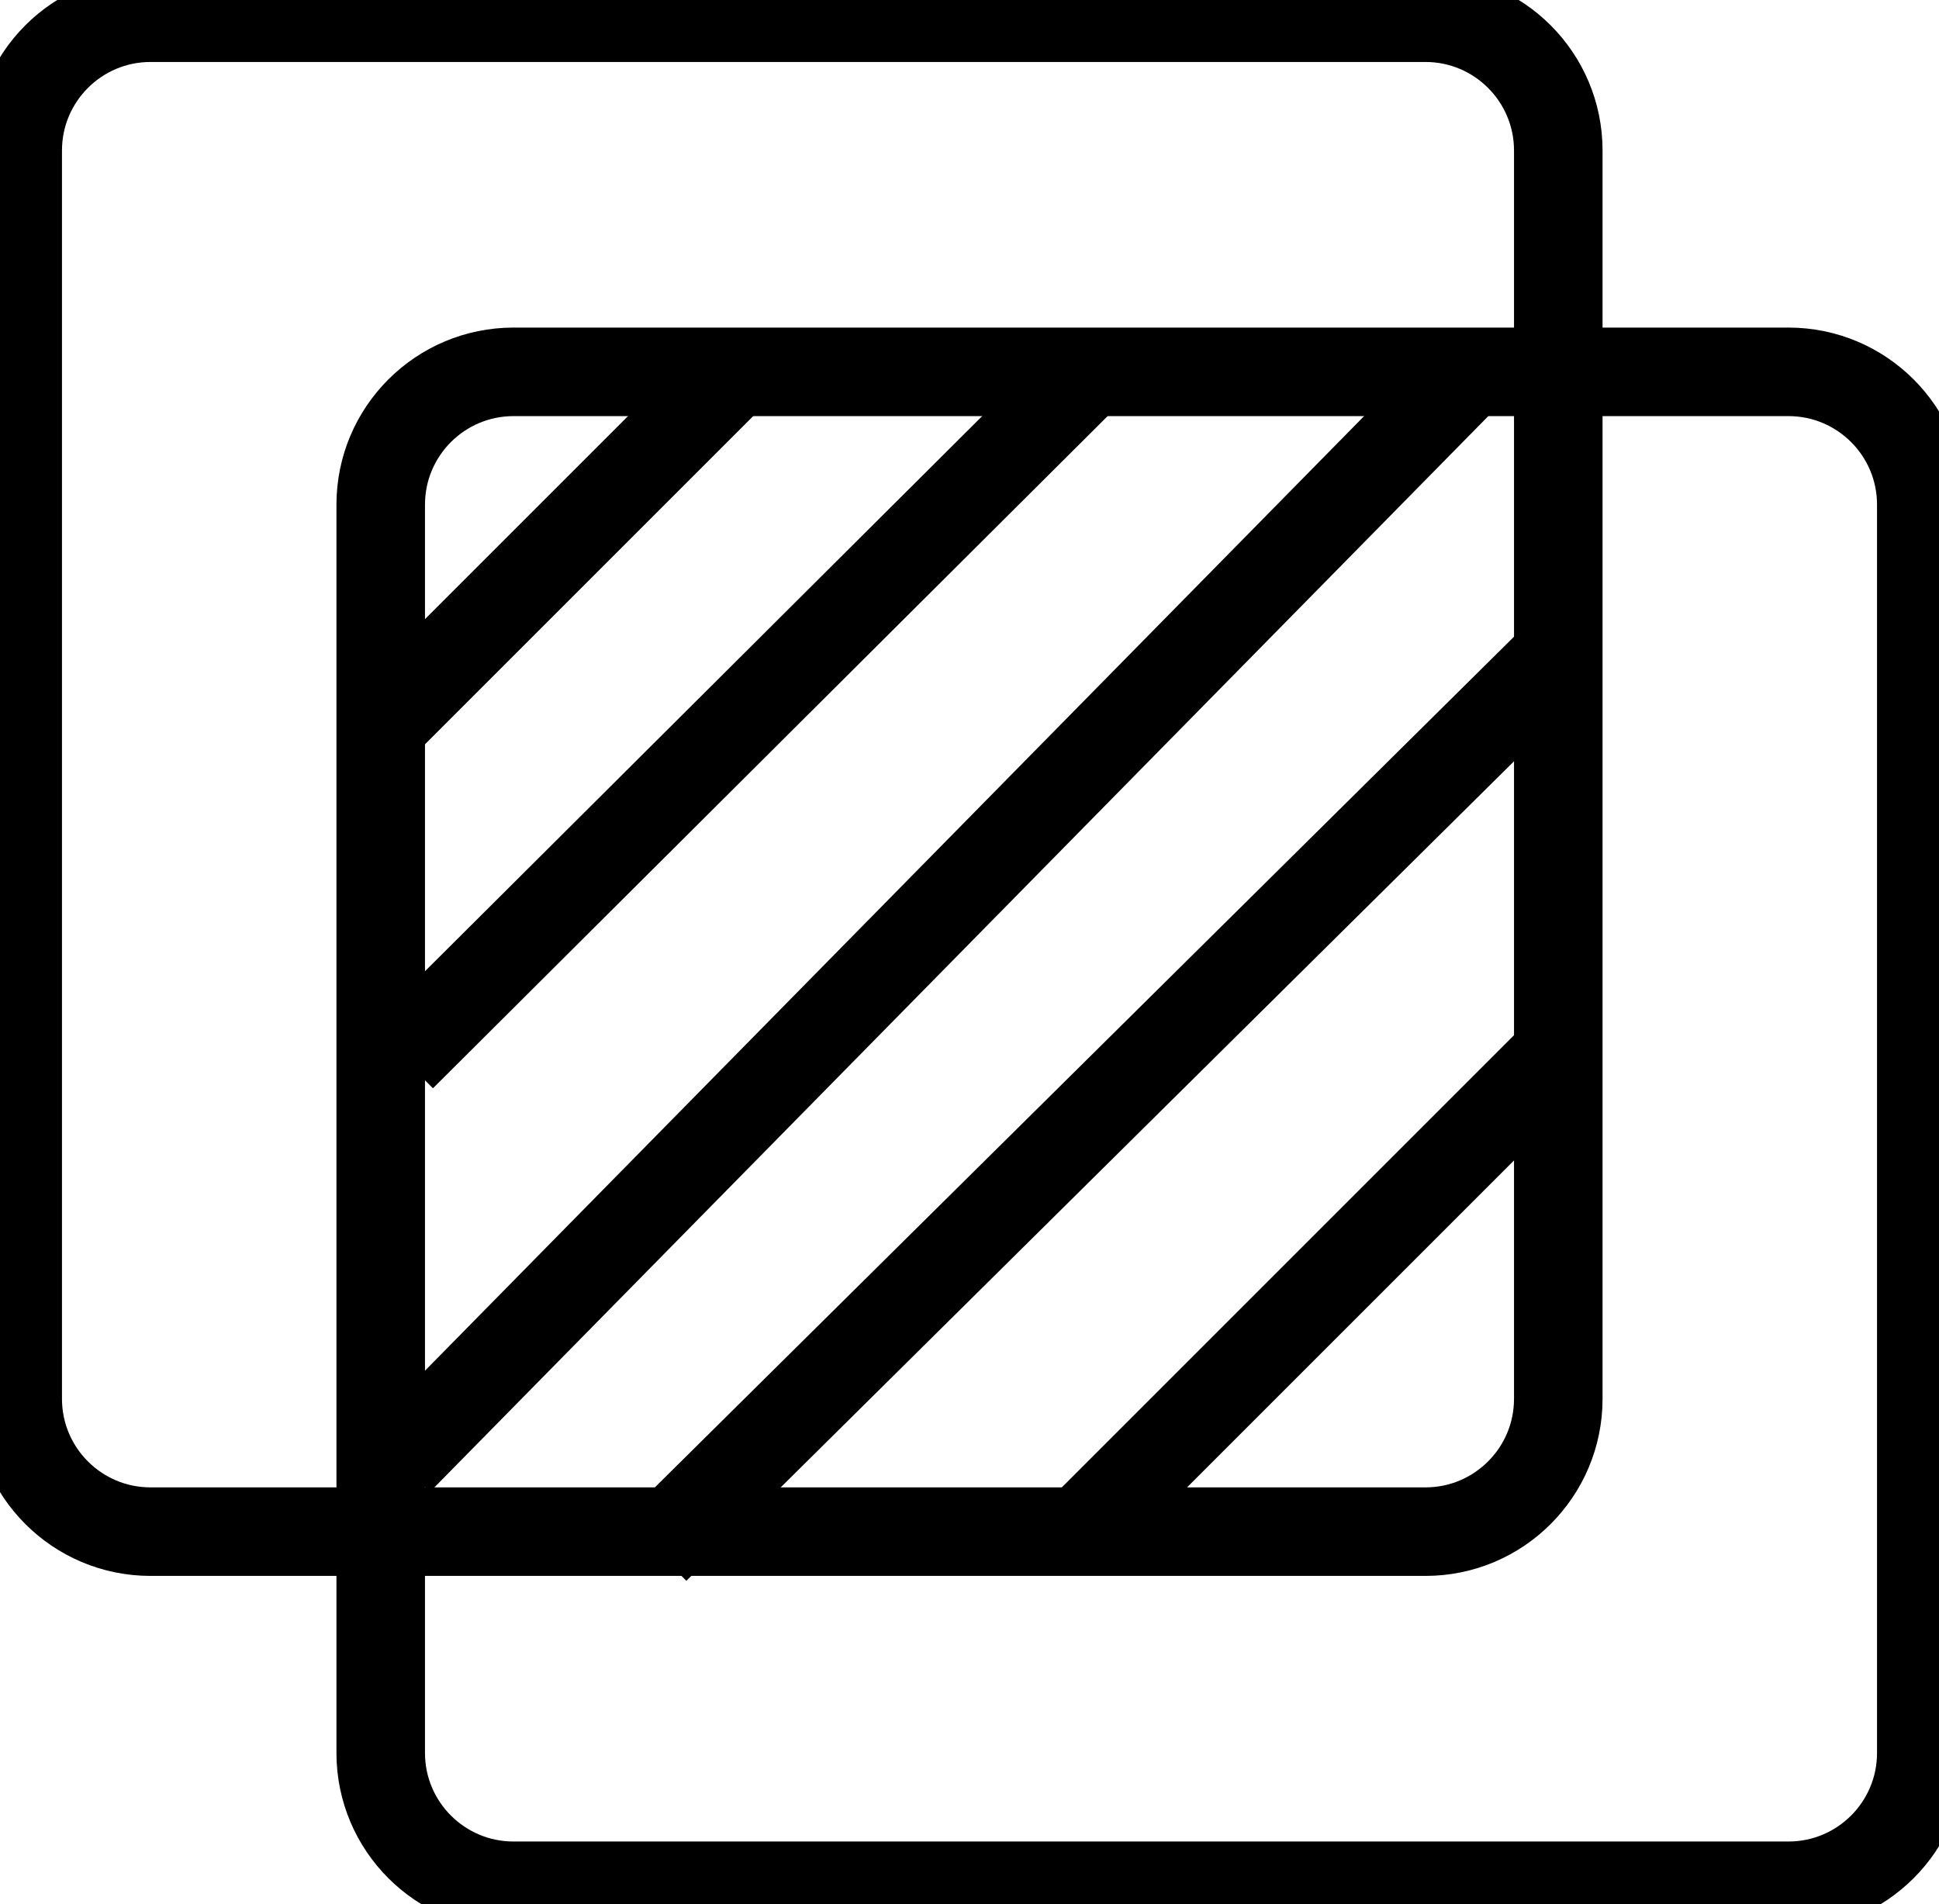
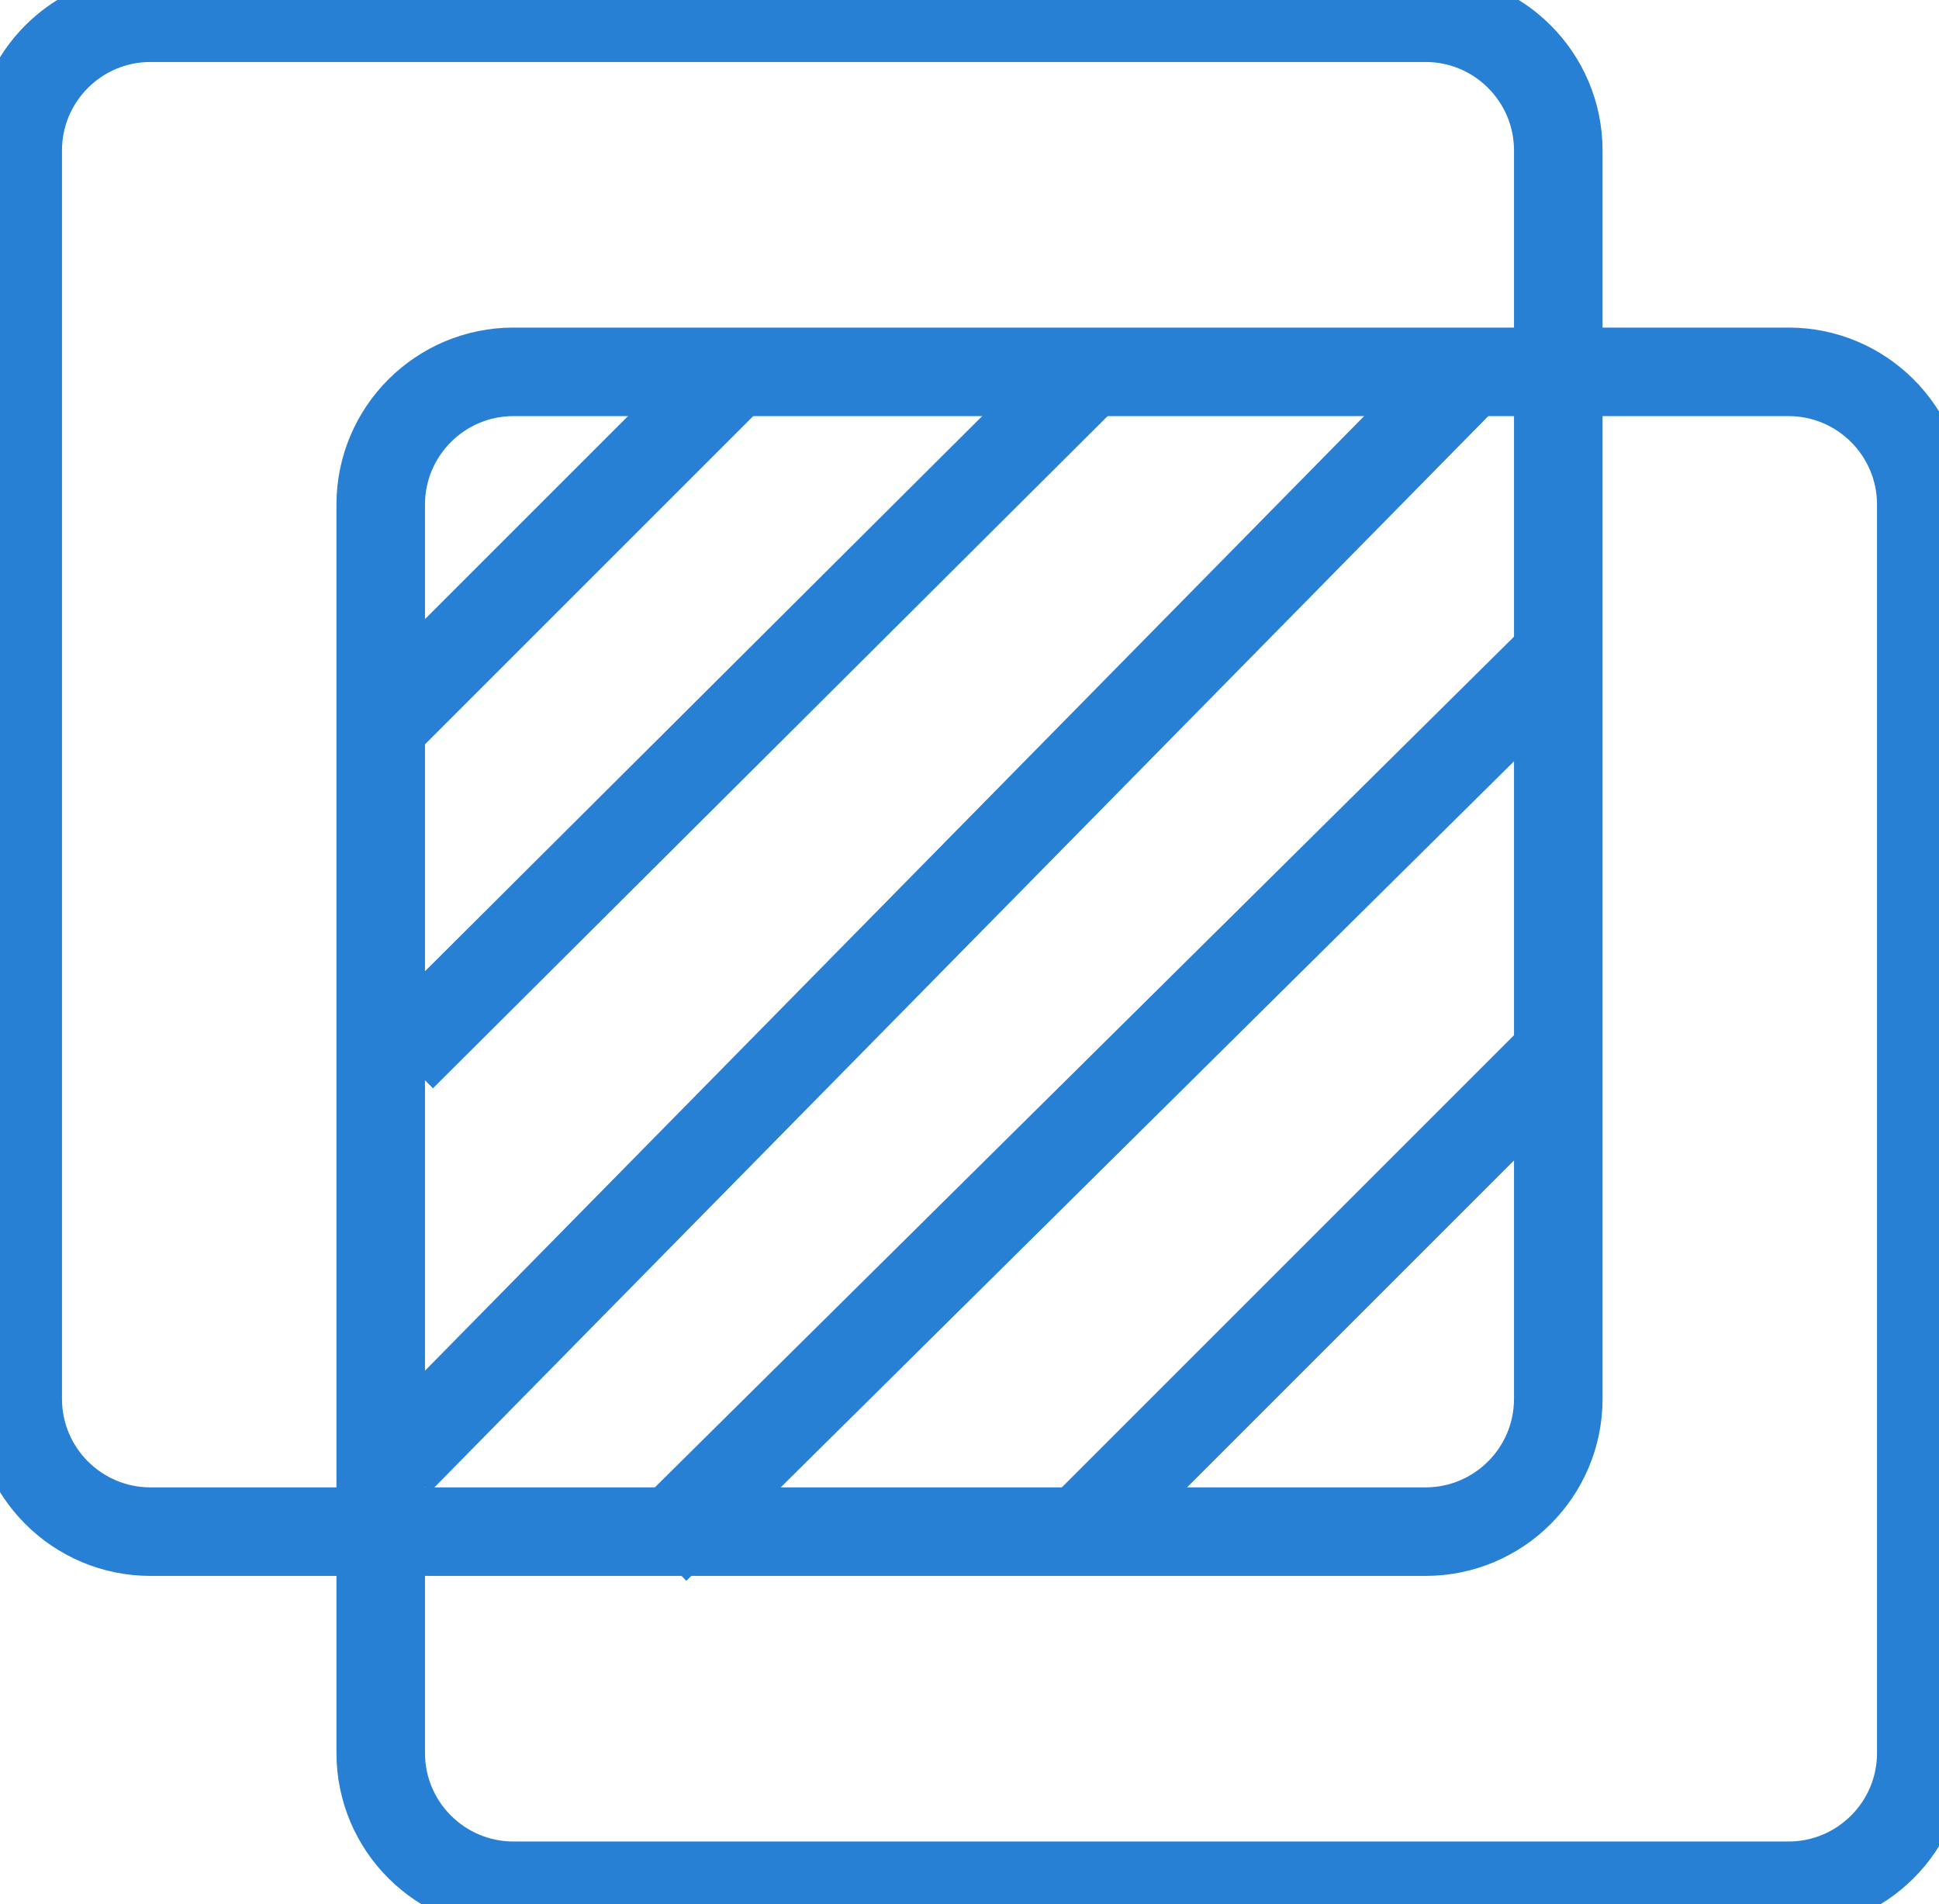
<svg xmlns="http://www.w3.org/2000/svg" version="1.2" baseProfile="tiny-ps" viewBox="0 0 219 215" width="219" height="215">
  <style>
		tspan { white-space:pre }
- 		.shp0 { fill: none;stroke: #000000;stroke-width: 10 } 
+ 		.shp0 { fill: none;stroke: #2780d4;stroke-width: 10 } 
	</style>
  <g id="Layer">
    <path id="Shape 2" class="shp0" d="M2 17C2 8.72 8.72 2 17 2L161 2C169.28 2 176 8.72 176 17L176 158C176 166.28 169.28 173 161 173L17 173C8.72 173 2 166.28 2 158L2 17Z" />
    <path id="Shape 2 copy" class="shp0" d="M43 57C43 48.72 49.72 42 58 42L202 42C210.28 42 217 48.72 217 57L217 198C217 206.28 210.28 213 202 213L58 213C49.72 213 43 206.28 43 198L43 57Z" />
    <path id="Shape 3" class="shp0" d="M82 43L44.4 80.6" />
    <path id="Shape 5" class="shp0" d="M121.75 43.28L45.37 119.38" />
    <path id="Shape 7" class="shp0" d="M166 42L45 165" />
    <path id="Shape 8" class="shp0" d="M176 74L74 175" />
    <path id="Shape 11" class="shp0" d="M176 119L121 174" />
    <path id="Shape 12" class="shp0" d="M177 122" />
    <path id="Shape 14" class="shp0" d="M176 148" />
  </g>
</svg>
